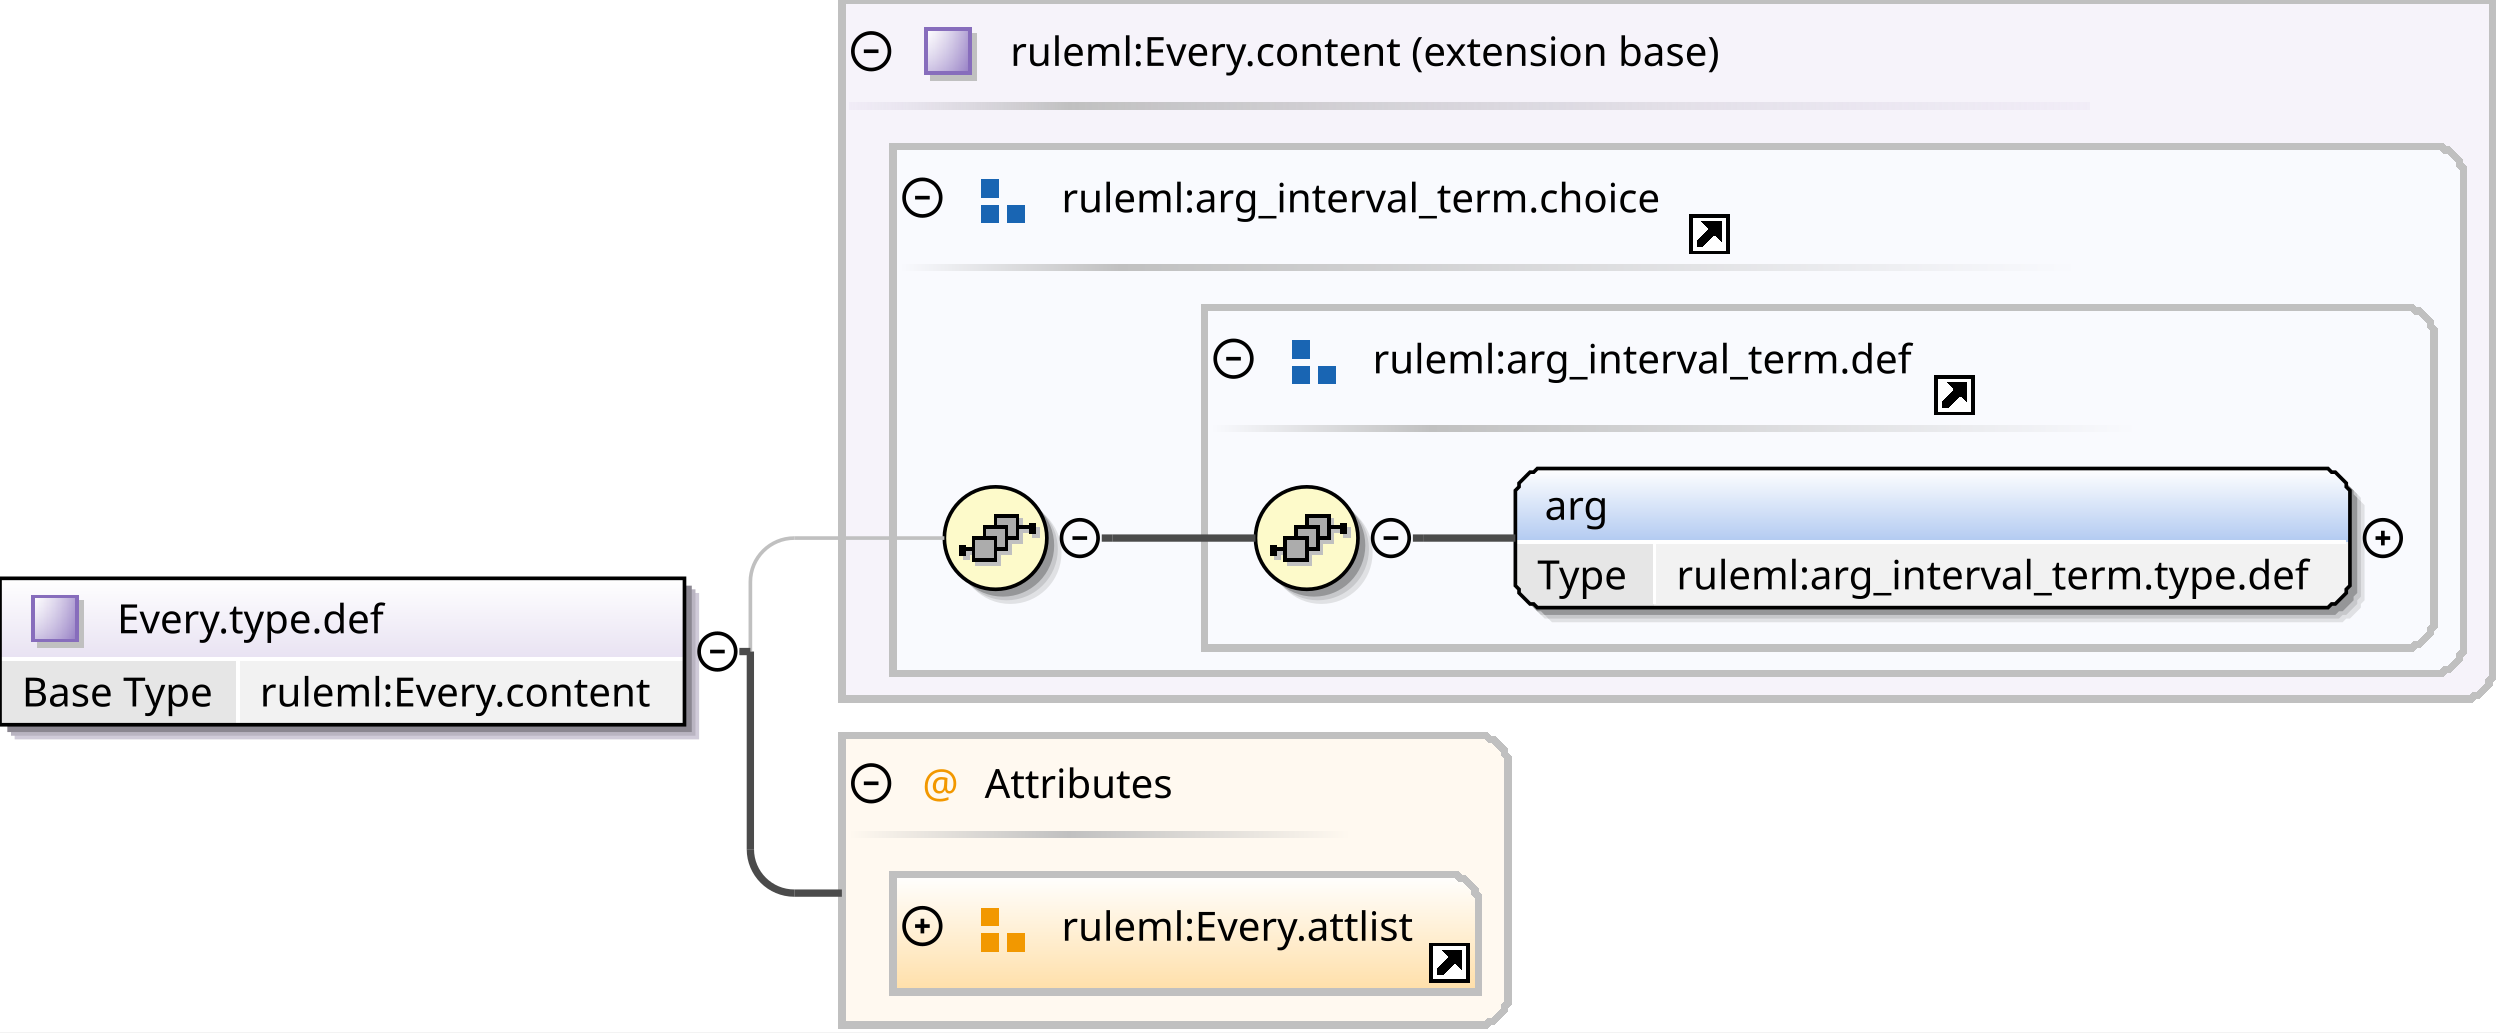
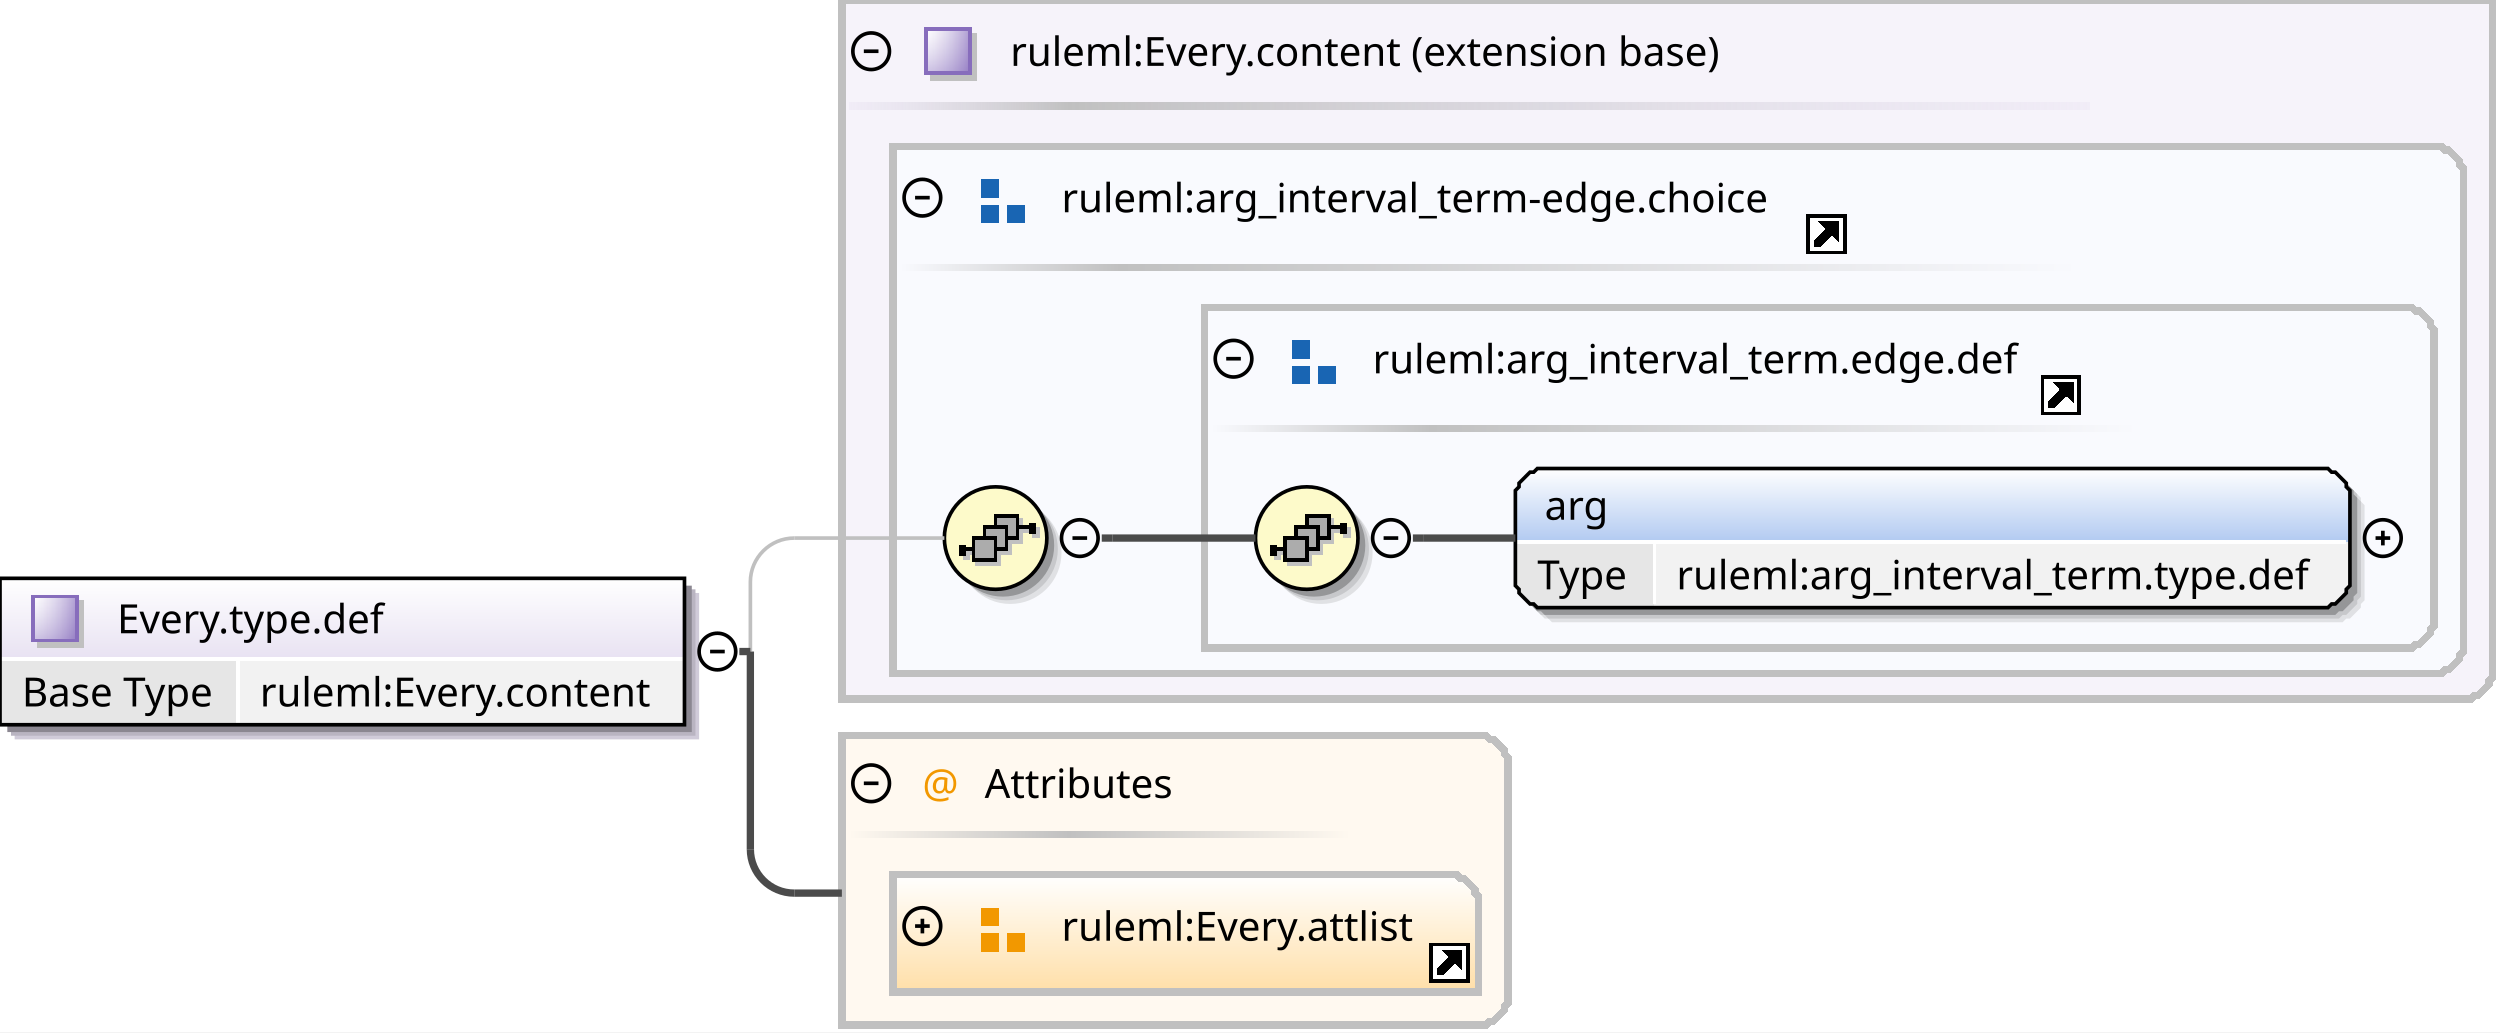
<svg xmlns="http://www.w3.org/2000/svg" color-interpolation="auto" color-rendering="auto" fill="black" fill-opacity="1" font-family="'Dialog'" font-size="12" font-style="normal" font-weight="normal" height="282" image-rendering="auto" shape-rendering="auto" stroke="black" stroke-dasharray="none" stroke-dashoffset="0" stroke-linecap="square" stroke-linejoin="miter" stroke-miterlimit="10" stroke-opacity="1" stroke-width="1" text-rendering="auto" width="683">
  <defs id="genericDefs" />
  <g>
    <defs id="defs1">
      <linearGradient gradientUnits="userSpaceOnUse" id="linearGradient1" spreadMethod="pad" x1="0" x2="0" y1="158" y2="180">
        <stop offset="0%" stop-color="white" stop-opacity="1" />
        <stop offset="100%" stop-color="rgb(232,226,242)" stop-opacity="1" />
      </linearGradient>
      <linearGradient gradientUnits="userSpaceOnUse" id="linearGradient2" spreadMethod="pad" x1="9" x2="9" y1="163" y2="175">
        <stop offset="0%" stop-color="rgb(255,255,255)" stop-opacity="0.353" />
        <stop offset="100%" stop-color="rgb(135,109,188)" stop-opacity="0.667" />
      </linearGradient>
      <linearGradient gradientUnits="userSpaceOnUse" id="linearGradient3" spreadMethod="pad" x1="9" x2="21" y1="163" y2="163">
        <stop offset="0%" stop-color="rgb(255,255,255)" stop-opacity="0.353" />
        <stop offset="100%" stop-color="rgb(135,109,188)" stop-opacity="0.667" />
      </linearGradient>
      <linearGradient gradientUnits="userSpaceOnUse" id="linearGradient4" spreadMethod="pad" x1="292" x2="571" y1="28" y2="28">
        <stop offset="0%" stop-color="silver" stop-opacity="1" />
        <stop offset="100%" stop-color="rgb(232,226,242)" stop-opacity="0.392" />
      </linearGradient>
      <linearGradient gradientUnits="userSpaceOnUse" id="linearGradient5" spreadMethod="pad" x1="232" x2="292" y1="28" y2="28">
        <stop offset="0%" stop-color="rgb(232,226,242)" stop-opacity="0.392" />
        <stop offset="100%" stop-color="silver" stop-opacity="1" />
      </linearGradient>
      <linearGradient gradientUnits="userSpaceOnUse" id="linearGradient6" spreadMethod="pad" x1="253" x2="253" y1="8" y2="20">
        <stop offset="0%" stop-color="rgb(255,255,255)" stop-opacity="0.353" />
        <stop offset="100%" stop-color="rgb(135,109,188)" stop-opacity="0.667" />
      </linearGradient>
      <linearGradient gradientUnits="userSpaceOnUse" id="linearGradient7" spreadMethod="pad" x1="253" x2="265" y1="8" y2="8">
        <stop offset="0%" stop-color="rgb(255,255,255)" stop-opacity="0.353" />
        <stop offset="100%" stop-color="rgb(135,109,188)" stop-opacity="0.667" />
      </linearGradient>
      <linearGradient gradientUnits="userSpaceOnUse" id="linearGradient8" spreadMethod="pad" x1="306" x2="568" y1="72" y2="72">
        <stop offset="0%" stop-color="silver" stop-opacity="1" />
        <stop offset="100%" stop-color="rgb(249,250,254)" stop-opacity="1" />
      </linearGradient>
      <linearGradient gradientUnits="userSpaceOnUse" id="linearGradient9" spreadMethod="pad" x1="246" x2="306" y1="72" y2="72">
        <stop offset="0%" stop-color="rgb(249,250,254)" stop-opacity="1" />
        <stop offset="100%" stop-color="silver" stop-opacity="1" />
      </linearGradient>
      <linearGradient gradientUnits="userSpaceOnUse" id="linearGradient10" spreadMethod="pad" x1="258" x2="258" y1="133" y2="161">
        <stop offset="0%" stop-color="rgb(253,250,202)" stop-opacity="1" />
        <stop offset="100%" stop-color="rgb(253,250,202)" stop-opacity="1" />
      </linearGradient>
      <linearGradient gradientUnits="userSpaceOnUse" id="linearGradient11" spreadMethod="pad" x1="391" x2="584" y1="116" y2="116">
        <stop offset="0%" stop-color="silver" stop-opacity="1" />
        <stop offset="100%" stop-color="rgb(249,250,254)" stop-opacity="1" />
      </linearGradient>
      <linearGradient gradientUnits="userSpaceOnUse" id="linearGradient12" spreadMethod="pad" x1="331" x2="391" y1="116" y2="116">
        <stop offset="0%" stop-color="rgb(249,250,254)" stop-opacity="1" />
        <stop offset="100%" stop-color="silver" stop-opacity="1" />
      </linearGradient>
      <linearGradient gradientUnits="userSpaceOnUse" id="linearGradient13" spreadMethod="pad" x1="343" x2="343" y1="133" y2="161">
        <stop offset="0%" stop-color="rgb(253,250,202)" stop-opacity="1" />
        <stop offset="100%" stop-color="rgb(253,250,202)" stop-opacity="1" />
      </linearGradient>
      <linearGradient gradientUnits="userSpaceOnUse" id="linearGradient14" spreadMethod="pad" x1="414" x2="414" y1="128" y2="148">
        <stop offset="0%" stop-color="white" stop-opacity="1" />
        <stop offset="100%" stop-color="rgb(178,202,241)" stop-opacity="1" />
      </linearGradient>
      <linearGradient gradientUnits="userSpaceOnUse" id="linearGradient15" spreadMethod="pad" x1="292" x2="369" y1="227" y2="227">
        <stop offset="0%" stop-color="silver" stop-opacity="1" />
        <stop offset="100%" stop-color="rgb(255,249,240)" stop-opacity="1" />
      </linearGradient>
      <linearGradient gradientUnits="userSpaceOnUse" id="linearGradient16" spreadMethod="pad" x1="232" x2="292" y1="227" y2="227">
        <stop offset="0%" stop-color="rgb(255,249,240)" stop-opacity="1" />
        <stop offset="100%" stop-color="silver" stop-opacity="1" />
      </linearGradient>
      <linearGradient gradientUnits="userSpaceOnUse" id="linearGradient17" spreadMethod="pad" x1="244" x2="244" y1="239" y2="271">
        <stop offset="0%" stop-color="white" stop-opacity="1" />
        <stop offset="100%" stop-color="rgb(255,223,168)" stop-opacity="1" />
      </linearGradient>
      <clipPath clipPathUnits="userSpaceOnUse" id="clipPath1">
        <path d="M0 0 L683 0 L683 282 L0 282 L0 0 Z" />
      </clipPath>
    </defs>
    <g fill="white" stroke="white" text-rendering="geometricPrecision">
      <rect clip-path="url(#clipPath1)" height="282" stroke="none" width="683" x="0" y="0" />
    </g>
    <g fill="rgb(208,203,217)" font-family="sans-serif" font-size="11" stroke="rgb(208,203,217)" text-rendering="geometricPrecision">
      <polygon clip-path="url(#clipPath1)" points=" 4 162 191 162 191 202 4 202" stroke="none" />
      <polygon clip-path="url(#clipPath1)" fill="rgb(185,180,193)" points=" 3 161 190 161 190 201 3 201" stroke="none" />
      <polygon clip-path="url(#clipPath1)" fill="rgb(139,135,145)" points=" 2 160 189 160 189 200 2 200" stroke="none" />
      <polygon clip-path="url(#clipPath1)" fill="url(#linearGradient1)" points=" 0 158 187 158 187 180 0 180" shape-rendering="crispEdges" stroke="none" />
      <polygon clip-path="url(#clipPath1)" fill="rgb(230,230,230)" points=" 0 180 65 180 65 198 0 198" shape-rendering="crispEdges" stroke="none" />
      <polygon clip-path="url(#clipPath1)" fill="rgb(242,242,242)" points=" 65 180 187 180 187 198 65 198" shape-rendering="crispEdges" stroke="none" />
      <line clip-path="url(#clipPath1)" fill="none" shape-rendering="crispEdges" stroke="white" x1="0" x2="186" y1="180" y2="180" />
      <text clip-path="url(#clipPath1)" fill="black" shape-rendering="crispEdges" stroke="none" x="6" xml:space="preserve" y="193">Base Type</text>
      <text clip-path="url(#clipPath1)" fill="black" shape-rendering="crispEdges" stroke="none" x="71" xml:space="preserve" y="193">ruleml:Every.content</text>
      <line clip-path="url(#clipPath1)" fill="none" shape-rendering="crispEdges" stroke="white" x1="65" x2="65" y1="180" y2="197" />
      <polygon clip-path="url(#clipPath1)" fill="none" points=" 0 158 187 158 187 198 0 198" stroke="black" stroke-linecap="butt" />
    </g>
    <g fill="silver" font-family="sans-serif" font-size="11" shape-rendering="crispEdges" stroke="silver" stroke-linecap="butt" text-rendering="geometricPrecision">
      <rect clip-path="url(#clipPath1)" height="13" stroke="none" width="13" x="10" y="164" />
      <rect clip-path="url(#clipPath1)" fill="white" height="12" stroke="none" width="12" x="9" y="163" />
      <rect clip-path="url(#clipPath1)" fill="url(#linearGradient2)" height="12" stroke="none" width="12" x="9" y="163" />
      <rect clip-path="url(#clipPath1)" fill="url(#linearGradient3)" height="12" stroke="none" width="12" x="9" y="163" />
      <rect clip-path="url(#clipPath1)" fill="none" height="12" stroke="rgb(135,109,188)" width="12" x="9" y="163" />
      <text clip-path="url(#clipPath1)" fill="black" stroke="none" x="32" xml:space="preserve" y="173">Every.type.def</text>
      <circle clip-path="url(#clipPath1)" cx="196" cy="178" fill="none" r="5" shape-rendering="auto" stroke="black" />
      <line clip-path="url(#clipPath1)" fill="none" shape-rendering="auto" stroke="black" x1="194" x2="198" y1="178" y2="178" />
    </g>
    <g fill="rgb(232,226,242)" fill-opacity="0.392" font-family="sans-serif" font-size="11" shape-rendering="crispEdges" stroke="rgb(232,226,242)" stroke-linecap="butt" stroke-opacity="0.392" stroke-width="2" text-rendering="geometricPrecision">
      <polygon clip-path="url(#clipPath1)" points=" 230 0 681 0 681 185 680 186 680 187 679 188 678 189 677 190 676 190 675 191 230 191" stroke="none" />
    </g>
    <g fill="silver" font-family="sans-serif" font-size="11" shape-rendering="crispEdges" stroke="silver" stroke-linecap="butt" stroke-width="2" text-rendering="geometricPrecision">
      <polygon clip-path="url(#clipPath1)" fill="none" points=" 230 0 681 0 681 185 680 186 680 187 679 188 678 189 677 190 676 190 675 191 230 191" />
      <rect clip-path="url(#clipPath1)" fill="url(#linearGradient4)" height="2" stroke="none" width="279" x="292" y="28" />
      <rect clip-path="url(#clipPath1)" fill="url(#linearGradient5)" height="2" stroke="none" width="60" x="232" y="28" />
      <rect clip-path="url(#clipPath1)" height="13" stroke="none" stroke-width="1" width="13" x="254" y="9" />
      <rect clip-path="url(#clipPath1)" fill="white" height="12" stroke="none" stroke-width="1" width="12" x="253" y="8" />
      <rect clip-path="url(#clipPath1)" fill="url(#linearGradient6)" height="12" stroke="none" stroke-width="1" width="12" x="253" y="8" />
      <rect clip-path="url(#clipPath1)" fill="url(#linearGradient7)" height="12" stroke="none" stroke-width="1" width="12" x="253" y="8" />
      <rect clip-path="url(#clipPath1)" fill="none" height="12" stroke="rgb(135,109,188)" stroke-width="1" width="12" x="253" y="8" />
      <text clip-path="url(#clipPath1)" fill="black" stroke="none" stroke-width="1" x="276" xml:space="preserve" y="18">ruleml:Every.content (extension base)</text>
    </g>
    <g font-family="sans-serif" font-size="11" stroke-linecap="butt" text-rendering="geometricPrecision">
      <circle clip-path="url(#clipPath1)" cx="238" cy="14" fill="none" r="5" />
      <line clip-path="url(#clipPath1)" fill="none" x1="236" x2="240" y1="14" y2="14" />
    </g>
    <g fill="rgb(249,250,254)" font-family="sans-serif" font-size="11" shape-rendering="crispEdges" stroke="rgb(249,250,254)" stroke-linecap="butt" stroke-width="2" text-rendering="geometricPrecision">
      <polygon clip-path="url(#clipPath1)" points=" 244 40 667 40 668 41 669 41 670 42 671 43 672 44 672 45 673 46 673 178 672 179 672 180 671 181 670 182 669 183 668 183 667 184 244 184" stroke="none" />
      <polygon clip-path="url(#clipPath1)" fill="none" points=" 244 40 667 40 668 41 669 41 670 42 671 43 672 44 672 45 673 46 673 178 672 179 672 180 671 181 670 182 669 183 668 183 667 184 244 184" stroke="silver" />
      <rect clip-path="url(#clipPath1)" fill="url(#linearGradient8)" height="2" stroke="none" width="262" x="306" y="72" />
      <rect clip-path="url(#clipPath1)" fill="url(#linearGradient9)" height="2" stroke="none" width="60" x="246" y="72" />
      <rect clip-path="url(#clipPath1)" fill="rgb(25,101,179)" height="5" stroke="none" stroke-width="1" width="5" x="268" y="49" />
      <rect clip-path="url(#clipPath1)" fill="rgb(25,101,179)" height="5" stroke="none" stroke-width="1" width="5" x="268" y="56" />
      <rect clip-path="url(#clipPath1)" fill="rgb(25,101,179)" height="5" stroke="none" stroke-width="1" width="5" x="275" y="56" />
-       <text clip-path="url(#clipPath1)" fill="black" stroke="none" stroke-width="1" x="290" xml:space="preserve" y="58">ruleml:arg_interval_term.choice</text>
-       <rect clip-path="url(#clipPath1)" fill="white" height="10" stroke="none" stroke-width="1" width="10" x="462" y="59" />
-       <polygon clip-path="url(#clipPath1)" fill="none" points=" 464 67 464 66 467 63 467 62 466 61 470 61 470 65 469 64 468 64 465 67" stroke="black" stroke-width="1" />
-       <polygon clip-path="url(#clipPath1)" fill="black" points=" 464 67 464 66 467 63 467 62 466 61 470 61 470 65 469 64 468 64 465 67" stroke="none" stroke-width="1" />
-       <rect clip-path="url(#clipPath1)" fill="none" height="10" stroke="black" stroke-width="1" width="10" x="462" y="59" />
+       <text clip-path="url(#clipPath1)" fill="black" stroke="none" stroke-width="1" x="290" xml:space="preserve" y="58">ruleml:arg_interval_term-edge.choice</text>
+       <rect clip-path="url(#clipPath1)" fill="white" height="10" stroke="none" stroke-width="1" width="10" x="494" y="59" />
+       <polygon clip-path="url(#clipPath1)" fill="none" points=" 496 67 496 66 499 63 499 62 498 61 502 61 502 65 501 64 500 64 497 67" stroke="black" stroke-width="1" />
+       <polygon clip-path="url(#clipPath1)" fill="black" points=" 496 67 496 66 499 63 499 62 498 61 502 61 502 65 501 64 500 64 497 67" stroke="none" stroke-width="1" />
+       <rect clip-path="url(#clipPath1)" fill="none" height="10" stroke="black" stroke-width="1" width="10" x="494" y="59" />
    </g>
    <g font-family="sans-serif" font-size="11" stroke-linecap="butt" text-rendering="geometricPrecision">
      <circle clip-path="url(#clipPath1)" cx="252" cy="54" fill="none" r="5" />
      <line clip-path="url(#clipPath1)" fill="none" x1="250" x2="254" y1="54" y2="54" />
      <circle clip-path="url(#clipPath1)" cx="276" cy="151" fill="rgb(224,225,228)" r="14" stroke="none" />
      <circle clip-path="url(#clipPath1)" cx="275" cy="150" fill="rgb(199,200,203)" r="14" stroke="none" />
      <circle clip-path="url(#clipPath1)" cx="274" cy="149" fill="rgb(149,150,152)" r="14" stroke="none" />
      <circle clip-path="url(#clipPath1)" cx="272" cy="147" fill="url(#linearGradient10)" r="14" shape-rendering="crispEdges" stroke="none" />
      <circle clip-path="url(#clipPath1)" cx="272" cy="147" fill="none" r="14" />
      <line clip-path="url(#clipPath1)" fill="none" shape-rendering="crispEdges" stroke="silver" x1="279" x2="283" y1="145" y2="145" />
      <rect clip-path="url(#clipPath1)" fill="silver" height="3" shape-rendering="crispEdges" stroke="none" width="2" x="282" y="144" />
      <rect clip-path="url(#clipPath1)" fill="silver" height="6" shape-rendering="crispEdges" stroke="none" width="6" x="273" y="142" />
      <rect clip-path="url(#clipPath1)" fill="none" height="6" shape-rendering="crispEdges" stroke="silver" width="6" x="273" y="142" />
      <rect clip-path="url(#clipPath1)" fill="silver" height="6" shape-rendering="crispEdges" stroke="none" width="6" x="270" y="145" />
      <rect clip-path="url(#clipPath1)" fill="none" height="6" shape-rendering="crispEdges" stroke="silver" width="6" x="270" y="145" />
      <rect clip-path="url(#clipPath1)" fill="silver" height="6" shape-rendering="crispEdges" stroke="none" width="6" x="267" y="148" />
      <rect clip-path="url(#clipPath1)" fill="none" height="6" shape-rendering="crispEdges" stroke="silver" width="6" x="267" y="148" />
      <line clip-path="url(#clipPath1)" fill="none" shape-rendering="crispEdges" stroke="silver" x1="267" x2="263" y1="151" y2="151" />
      <rect clip-path="url(#clipPath1)" fill="silver" height="3" shape-rendering="crispEdges" stroke="none" width="2" x="263" y="150" />
      <line clip-path="url(#clipPath1)" fill="none" shape-rendering="crispEdges" x1="278" x2="282" y1="144" y2="144" />
      <rect clip-path="url(#clipPath1)" height="3" shape-rendering="crispEdges" stroke="none" width="2" x="281" y="143" />
      <rect clip-path="url(#clipPath1)" fill="rgb(172,172,172)" height="6" shape-rendering="crispEdges" stroke="none" width="6" x="272" y="141" />
      <rect clip-path="url(#clipPath1)" fill="none" height="6" shape-rendering="crispEdges" width="6" x="272" y="141" />
      <rect clip-path="url(#clipPath1)" fill="rgb(172,172,172)" height="6" shape-rendering="crispEdges" stroke="none" width="6" x="269" y="144" />
      <rect clip-path="url(#clipPath1)" fill="none" height="6" shape-rendering="crispEdges" width="6" x="269" y="144" />
      <rect clip-path="url(#clipPath1)" fill="rgb(172,172,172)" height="6" shape-rendering="crispEdges" stroke="none" width="6" x="266" y="147" />
      <rect clip-path="url(#clipPath1)" fill="none" height="6" shape-rendering="crispEdges" width="6" x="266" y="147" />
      <line clip-path="url(#clipPath1)" fill="none" shape-rendering="crispEdges" x1="266" x2="262" y1="150" y2="150" />
      <rect clip-path="url(#clipPath1)" height="3" shape-rendering="crispEdges" stroke="none" width="2" x="262" y="149" />
      <circle clip-path="url(#clipPath1)" cx="295" cy="147" fill="none" r="5" />
      <line clip-path="url(#clipPath1)" fill="none" x1="293" x2="297" y1="147" y2="147" />
    </g>
    <g fill="rgb(249,250,254)" font-family="sans-serif" font-size="11" shape-rendering="crispEdges" stroke="rgb(249,250,254)" stroke-linecap="butt" stroke-width="2" text-rendering="geometricPrecision">
      <polygon clip-path="url(#clipPath1)" points=" 329 84 659 84 660 85 661 85 662 86 663 87 664 88 664 89 665 90 665 171 664 172 664 173 663 174 662 175 661 176 660 176 659 177 329 177" stroke="none" />
      <polygon clip-path="url(#clipPath1)" fill="none" points=" 329 84 659 84 660 85 661 85 662 86 663 87 664 88 664 89 665 90 665 171 664 172 664 173 663 174 662 175 661 176 660 176 659 177 329 177" stroke="silver" />
      <rect clip-path="url(#clipPath1)" fill="url(#linearGradient11)" height="2" stroke="none" width="193" x="391" y="116" />
      <rect clip-path="url(#clipPath1)" fill="url(#linearGradient12)" height="2" stroke="none" width="60" x="331" y="116" />
      <rect clip-path="url(#clipPath1)" fill="rgb(25,101,179)" height="5" stroke="none" stroke-width="1" width="5" x="353" y="93" />
      <rect clip-path="url(#clipPath1)" fill="rgb(25,101,179)" height="5" stroke="none" stroke-width="1" width="5" x="353" y="100" />
      <rect clip-path="url(#clipPath1)" fill="rgb(25,101,179)" height="5" stroke="none" stroke-width="1" width="5" x="360" y="100" />
-       <text clip-path="url(#clipPath1)" fill="black" stroke="none" stroke-width="1" x="375" xml:space="preserve" y="102">ruleml:arg_interval_term.def</text>
-       <rect clip-path="url(#clipPath1)" fill="white" height="10" stroke="none" stroke-width="1" width="10" x="529" y="103" />
-       <polygon clip-path="url(#clipPath1)" fill="none" points=" 531 111 531 110 534 107 534 106 533 105 537 105 537 109 536 108 535 108 532 111" stroke="black" stroke-width="1" />
-       <polygon clip-path="url(#clipPath1)" fill="black" points=" 531 111 531 110 534 107 534 106 533 105 537 105 537 109 536 108 535 108 532 111" stroke="none" stroke-width="1" />
-       <rect clip-path="url(#clipPath1)" fill="none" height="10" stroke="black" stroke-width="1" width="10" x="529" y="103" />
+       <text clip-path="url(#clipPath1)" fill="black" stroke="none" stroke-width="1" x="375" xml:space="preserve" y="102">ruleml:arg_interval_term.edge.def</text>
+       <rect clip-path="url(#clipPath1)" fill="white" height="10" stroke="none" stroke-width="1" width="10" x="558" y="103" />
+       <polygon clip-path="url(#clipPath1)" fill="none" points=" 560 111 560 110 563 107 563 106 562 105 566 105 566 109 565 108 564 108 561 111" stroke="black" stroke-width="1" />
+       <polygon clip-path="url(#clipPath1)" fill="black" points=" 560 111 560 110 563 107 563 106 562 105 566 105 566 109 565 108 564 108 561 111" stroke="none" stroke-width="1" />
+       <rect clip-path="url(#clipPath1)" fill="none" height="10" stroke="black" stroke-width="1" width="10" x="558" y="103" />
    </g>
    <g font-family="sans-serif" font-size="11" stroke-linecap="butt" text-rendering="geometricPrecision">
      <circle clip-path="url(#clipPath1)" cx="337" cy="98" fill="none" r="5" />
      <line clip-path="url(#clipPath1)" fill="none" x1="335" x2="339" y1="98" y2="98" />
      <circle clip-path="url(#clipPath1)" cx="361" cy="151" fill="rgb(224,225,228)" r="14" stroke="none" />
      <circle clip-path="url(#clipPath1)" cx="360" cy="150" fill="rgb(199,200,203)" r="14" stroke="none" />
      <circle clip-path="url(#clipPath1)" cx="359" cy="149" fill="rgb(149,150,152)" r="14" stroke="none" />
      <circle clip-path="url(#clipPath1)" cx="357" cy="147" fill="url(#linearGradient13)" r="14" shape-rendering="crispEdges" stroke="none" />
      <circle clip-path="url(#clipPath1)" cx="357" cy="147" fill="none" r="14" />
      <line clip-path="url(#clipPath1)" fill="none" shape-rendering="crispEdges" stroke="silver" x1="364" x2="368" y1="145" y2="145" />
      <rect clip-path="url(#clipPath1)" fill="silver" height="3" shape-rendering="crispEdges" stroke="none" width="2" x="367" y="144" />
      <rect clip-path="url(#clipPath1)" fill="silver" height="6" shape-rendering="crispEdges" stroke="none" width="6" x="358" y="142" />
      <rect clip-path="url(#clipPath1)" fill="none" height="6" shape-rendering="crispEdges" stroke="silver" width="6" x="358" y="142" />
      <rect clip-path="url(#clipPath1)" fill="silver" height="6" shape-rendering="crispEdges" stroke="none" width="6" x="355" y="145" />
      <rect clip-path="url(#clipPath1)" fill="none" height="6" shape-rendering="crispEdges" stroke="silver" width="6" x="355" y="145" />
      <rect clip-path="url(#clipPath1)" fill="silver" height="6" shape-rendering="crispEdges" stroke="none" width="6" x="352" y="148" />
      <rect clip-path="url(#clipPath1)" fill="none" height="6" shape-rendering="crispEdges" stroke="silver" width="6" x="352" y="148" />
      <line clip-path="url(#clipPath1)" fill="none" shape-rendering="crispEdges" stroke="silver" x1="352" x2="348" y1="151" y2="151" />
      <rect clip-path="url(#clipPath1)" fill="silver" height="3" shape-rendering="crispEdges" stroke="none" width="2" x="348" y="150" />
      <line clip-path="url(#clipPath1)" fill="none" shape-rendering="crispEdges" x1="363" x2="367" y1="144" y2="144" />
      <rect clip-path="url(#clipPath1)" height="3" shape-rendering="crispEdges" stroke="none" width="2" x="366" y="143" />
      <rect clip-path="url(#clipPath1)" fill="rgb(172,172,172)" height="6" shape-rendering="crispEdges" stroke="none" width="6" x="357" y="141" />
      <rect clip-path="url(#clipPath1)" fill="none" height="6" shape-rendering="crispEdges" width="6" x="357" y="141" />
      <rect clip-path="url(#clipPath1)" fill="rgb(172,172,172)" height="6" shape-rendering="crispEdges" stroke="none" width="6" x="354" y="144" />
      <rect clip-path="url(#clipPath1)" fill="none" height="6" shape-rendering="crispEdges" width="6" x="354" y="144" />
      <rect clip-path="url(#clipPath1)" fill="rgb(172,172,172)" height="6" shape-rendering="crispEdges" stroke="none" width="6" x="351" y="147" />
      <rect clip-path="url(#clipPath1)" fill="none" height="6" shape-rendering="crispEdges" width="6" x="351" y="147" />
      <line clip-path="url(#clipPath1)" fill="none" shape-rendering="crispEdges" x1="351" x2="347" y1="150" y2="150" />
      <rect clip-path="url(#clipPath1)" height="3" shape-rendering="crispEdges" stroke="none" width="2" x="347" y="149" />
      <circle clip-path="url(#clipPath1)" cx="380" cy="147" fill="none" r="5" />
      <line clip-path="url(#clipPath1)" fill="none" x1="378" x2="382" y1="147" y2="147" />
      <polygon clip-path="url(#clipPath1)" fill="rgb(224,225,228)" points=" 418 138 419 137 419 136 420 135 421 134 422 133 423 133 424 132 640 132 641 133 642 133 643 134 644 135 645 136 645 137 646 138 646 164 645 165 645 166 644 167 643 168 642 169 641 169 640 170 424 170 423 169 422 169 421 168 420 167 419 166 419 165 418 164" stroke="none" />
      <polygon clip-path="url(#clipPath1)" fill="rgb(199,200,203)" points=" 417 137 418 136 418 135 419 134 420 133 421 132 422 132 423 131 639 131 640 132 641 132 642 133 643 134 644 135 644 136 645 137 645 163 644 164 644 165 643 166 642 167 641 168 640 168 639 169 423 169 422 168 421 168 420 167 419 166 418 165 418 164 417 163" stroke="none" />
      <polygon clip-path="url(#clipPath1)" fill="rgb(149,150,152)" points=" 416 136 417 135 417 134 418 133 419 132 420 131 421 131 422 130 638 130 639 131 640 131 641 132 642 133 643 134 643 135 644 136 644 162 643 163 643 164 642 165 641 166 640 167 639 167 638 168 422 168 421 167 420 167 419 166 418 165 417 164 417 163 416 162" stroke="none" />
      <polygon clip-path="url(#clipPath1)" fill="url(#linearGradient14)" points=" 414 134 415 133 415 132 416 131 417 130 418 129 419 129 420 128 636 128 637 129 638 129 639 130 640 131 641 132 641 133 642 134 642 148 641 148 641 148 640 148 639 148 638 148 637 148 636 148 420 148 419 148 418 148 417 148 416 148 415 148 415 148 414 148" shape-rendering="crispEdges" stroke="none" />
      <polygon clip-path="url(#clipPath1)" fill="rgb(230,230,230)" points=" 414 148 415 148 415 148 416 148 417 148 418 148 419 148 420 148 452 148 452 148 452 148 452 148 452 148 452 148 452 148 452 148 452 160 452 161 452 162 452 163 452 164 452 165 452 165 452 166 420 166 419 165 418 165 417 164 416 163 415 162 415 161 414 160" shape-rendering="crispEdges" stroke="none" />
      <polygon clip-path="url(#clipPath1)" fill="rgb(242,242,242)" points=" 452 148 452 148 452 148 452 148 452 148 452 148 452 148 452 148 636 148 637 148 638 148 639 148 640 148 641 148 641 148 642 148 642 160 641 161 641 162 640 163 639 164 638 165 637 165 636 166 452 166 452 165 452 165 452 164 452 163 452 162 452 161 452 160" shape-rendering="crispEdges" stroke="none" />
      <line clip-path="url(#clipPath1)" fill="none" shape-rendering="crispEdges" stroke="white" x1="414" x2="641" y1="148" y2="148" />
      <text clip-path="url(#clipPath1)" shape-rendering="crispEdges" stroke="none" x="420" xml:space="preserve" y="161">Type</text>
      <text clip-path="url(#clipPath1)" shape-rendering="crispEdges" stroke="none" x="458" xml:space="preserve" y="161">ruleml:arg_interval_term.type.def</text>
      <line clip-path="url(#clipPath1)" fill="none" shape-rendering="crispEdges" stroke="white" x1="452" x2="452" y1="148" y2="165" />
      <polygon clip-path="url(#clipPath1)" fill="none" points=" 414 134 415 133 415 132 416 131 417 130 418 129 419 129 420 128 636 128 637 129 638 129 639 130 640 131 641 132 641 133 642 134 642 160 641 161 641 162 640 163 639 164 638 165 637 165 636 166 420 166 419 165 418 165 417 164 416 163 415 162 415 161 414 160" />
      <text clip-path="url(#clipPath1)" shape-rendering="crispEdges" stroke="none" x="422" xml:space="preserve" y="142">arg</text>
      <circle clip-path="url(#clipPath1)" cx="651" cy="147" fill="none" r="5" />
      <line clip-path="url(#clipPath1)" fill="none" x1="649" x2="653" y1="147" y2="147" />
      <line clip-path="url(#clipPath1)" fill="none" x1="651" x2="651" y1="145" y2="149" />
      <line clip-path="url(#clipPath1)" fill="none" stroke="rgb(75,75,75)" stroke-width="2" x1="386" x2="389" y1="147" y2="147" />
      <line clip-path="url(#clipPath1)" fill="none" stroke="rgb(75,75,75)" stroke-width="2" x1="389" x2="389" y1="147" y2="147" />
      <line clip-path="url(#clipPath1)" fill="none" stroke="rgb(75,75,75)" stroke-width="2" x1="389" x2="414" y1="147" y2="147" />
      <line clip-path="url(#clipPath1)" fill="none" stroke="rgb(75,75,75)" stroke-width="2" x1="301" x2="304" y1="147" y2="147" />
      <line clip-path="url(#clipPath1)" fill="none" stroke="rgb(75,75,75)" stroke-width="2" x1="304" x2="304" y1="147" y2="147" />
      <line clip-path="url(#clipPath1)" fill="none" stroke="rgb(75,75,75)" stroke-width="2" x1="304" x2="343" y1="147" y2="147" />
      <line clip-path="url(#clipPath1)" fill="none" stroke="silver" x1="202" x2="205" y1="178" y2="178" />
      <line clip-path="url(#clipPath1)" fill="none" stroke="silver" x1="205" x2="205" y1="159" y2="178" />
      <line clip-path="url(#clipPath1)" fill="none" stroke="silver" x1="217" x2="258" y1="147" y2="147" />
      <path clip-path="url(#clipPath1)" d="M205 159 A12 12 0 0 1 217 147" fill="none" stroke="silver" />
    </g>
    <g fill="rgb(255,249,240)" font-family="sans-serif" font-size="11" shape-rendering="crispEdges" stroke="rgb(255,249,240)" stroke-linecap="butt" stroke-width="2" text-rendering="geometricPrecision">
      <polygon clip-path="url(#clipPath1)" points=" 230 201 406 201 407 202 408 202 409 203 410 204 411 205 411 206 412 207 412 274 411 275 411 276 410 277 409 278 408 279 407 279 406 280 230 280" stroke="none" />
      <polygon clip-path="url(#clipPath1)" fill="none" points=" 230 201 406 201 407 202 408 202 409 203 410 204 411 205 411 206 412 207 412 274 411 275 411 276 410 277 409 278 408 279 407 279 406 280 230 280" stroke="silver" />
      <rect clip-path="url(#clipPath1)" fill="url(#linearGradient15)" height="2" stroke="none" width="77" x="292" y="227" />
      <rect clip-path="url(#clipPath1)" fill="url(#linearGradient16)" height="2" stroke="none" width="60" x="232" y="227" />
      <text clip-path="url(#clipPath1)" fill="rgb(242,152,0)" stroke="none" stroke-width="1" x="252" xml:space="preserve" y="218">@</text>
      <text clip-path="url(#clipPath1)" fill="black" stroke="none" stroke-width="1" x="269" xml:space="preserve" y="218">Attributes</text>
    </g>
    <g font-family="sans-serif" font-size="11" stroke-linecap="butt" text-rendering="geometricPrecision">
      <circle clip-path="url(#clipPath1)" cx="238" cy="214" fill="none" r="5" />
      <line clip-path="url(#clipPath1)" fill="none" x1="236" x2="240" y1="214" y2="214" />
    </g>
    <g fill="url(#linearGradient17)" font-family="sans-serif" font-size="11" shape-rendering="crispEdges" stroke="url(#linearGradient17)" stroke-linecap="butt" stroke-width="2" text-rendering="geometricPrecision">
      <polygon clip-path="url(#clipPath1)" points=" 244 239 398 239 399 240 400 240 401 241 402 242 403 243 403 244 404 245 404 271 244 271" stroke="none" />
      <polygon clip-path="url(#clipPath1)" fill="none" points=" 244 239 398 239 399 240 400 240 401 241 402 242 403 243 403 244 404 245 404 271 244 271" stroke="silver" />
      <rect clip-path="url(#clipPath1)" fill="rgb(242,152,0)" height="5" stroke="none" stroke-width="1" width="5" x="268" y="248" />
      <rect clip-path="url(#clipPath1)" fill="rgb(242,152,0)" height="5" stroke="none" stroke-width="1" width="5" x="268" y="255" />
      <rect clip-path="url(#clipPath1)" fill="rgb(242,152,0)" height="5" stroke="none" stroke-width="1" width="5" x="275" y="255" />
      <text clip-path="url(#clipPath1)" fill="black" stroke="none" stroke-width="1" x="290" xml:space="preserve" y="257">ruleml:Every.attlist</text>
      <rect clip-path="url(#clipPath1)" fill="white" height="10" stroke="none" stroke-width="1" width="10" x="391" y="258" />
      <polygon clip-path="url(#clipPath1)" fill="none" points=" 393 266 393 265 396 262 396 261 395 260 399 260 399 264 398 263 397 263 394 266" stroke="black" stroke-width="1" />
      <polygon clip-path="url(#clipPath1)" fill="black" points=" 393 266 393 265 396 262 396 261 395 260 399 260 399 264 398 263 397 263 394 266" stroke="none" stroke-width="1" />
      <rect clip-path="url(#clipPath1)" fill="none" height="10" stroke="black" stroke-width="1" width="10" x="391" y="258" />
    </g>
    <g font-family="sans-serif" font-size="11" stroke-linecap="butt" text-rendering="geometricPrecision">
      <circle clip-path="url(#clipPath1)" cx="252" cy="253" fill="none" r="5" />
      <line clip-path="url(#clipPath1)" fill="none" x1="250" x2="254" y1="253" y2="253" />
      <line clip-path="url(#clipPath1)" fill="none" x1="252" x2="252" y1="251" y2="255" />
      <line clip-path="url(#clipPath1)" fill="none" stroke="rgb(75,75,75)" stroke-width="2" x1="202" x2="205" y1="178" y2="178" />
      <line clip-path="url(#clipPath1)" fill="none" stroke="rgb(75,75,75)" stroke-width="2" x1="205" x2="205" y1="178" y2="232" />
      <line clip-path="url(#clipPath1)" fill="none" stroke="rgb(75,75,75)" stroke-width="2" x1="217" x2="230" y1="244" y2="244" />
      <path clip-path="url(#clipPath1)" d="M205 232 A12 12 0 0 0 217 244" fill="none" stroke="rgb(75,75,75)" stroke-width="2" />
    </g>
  </g>
</svg>
